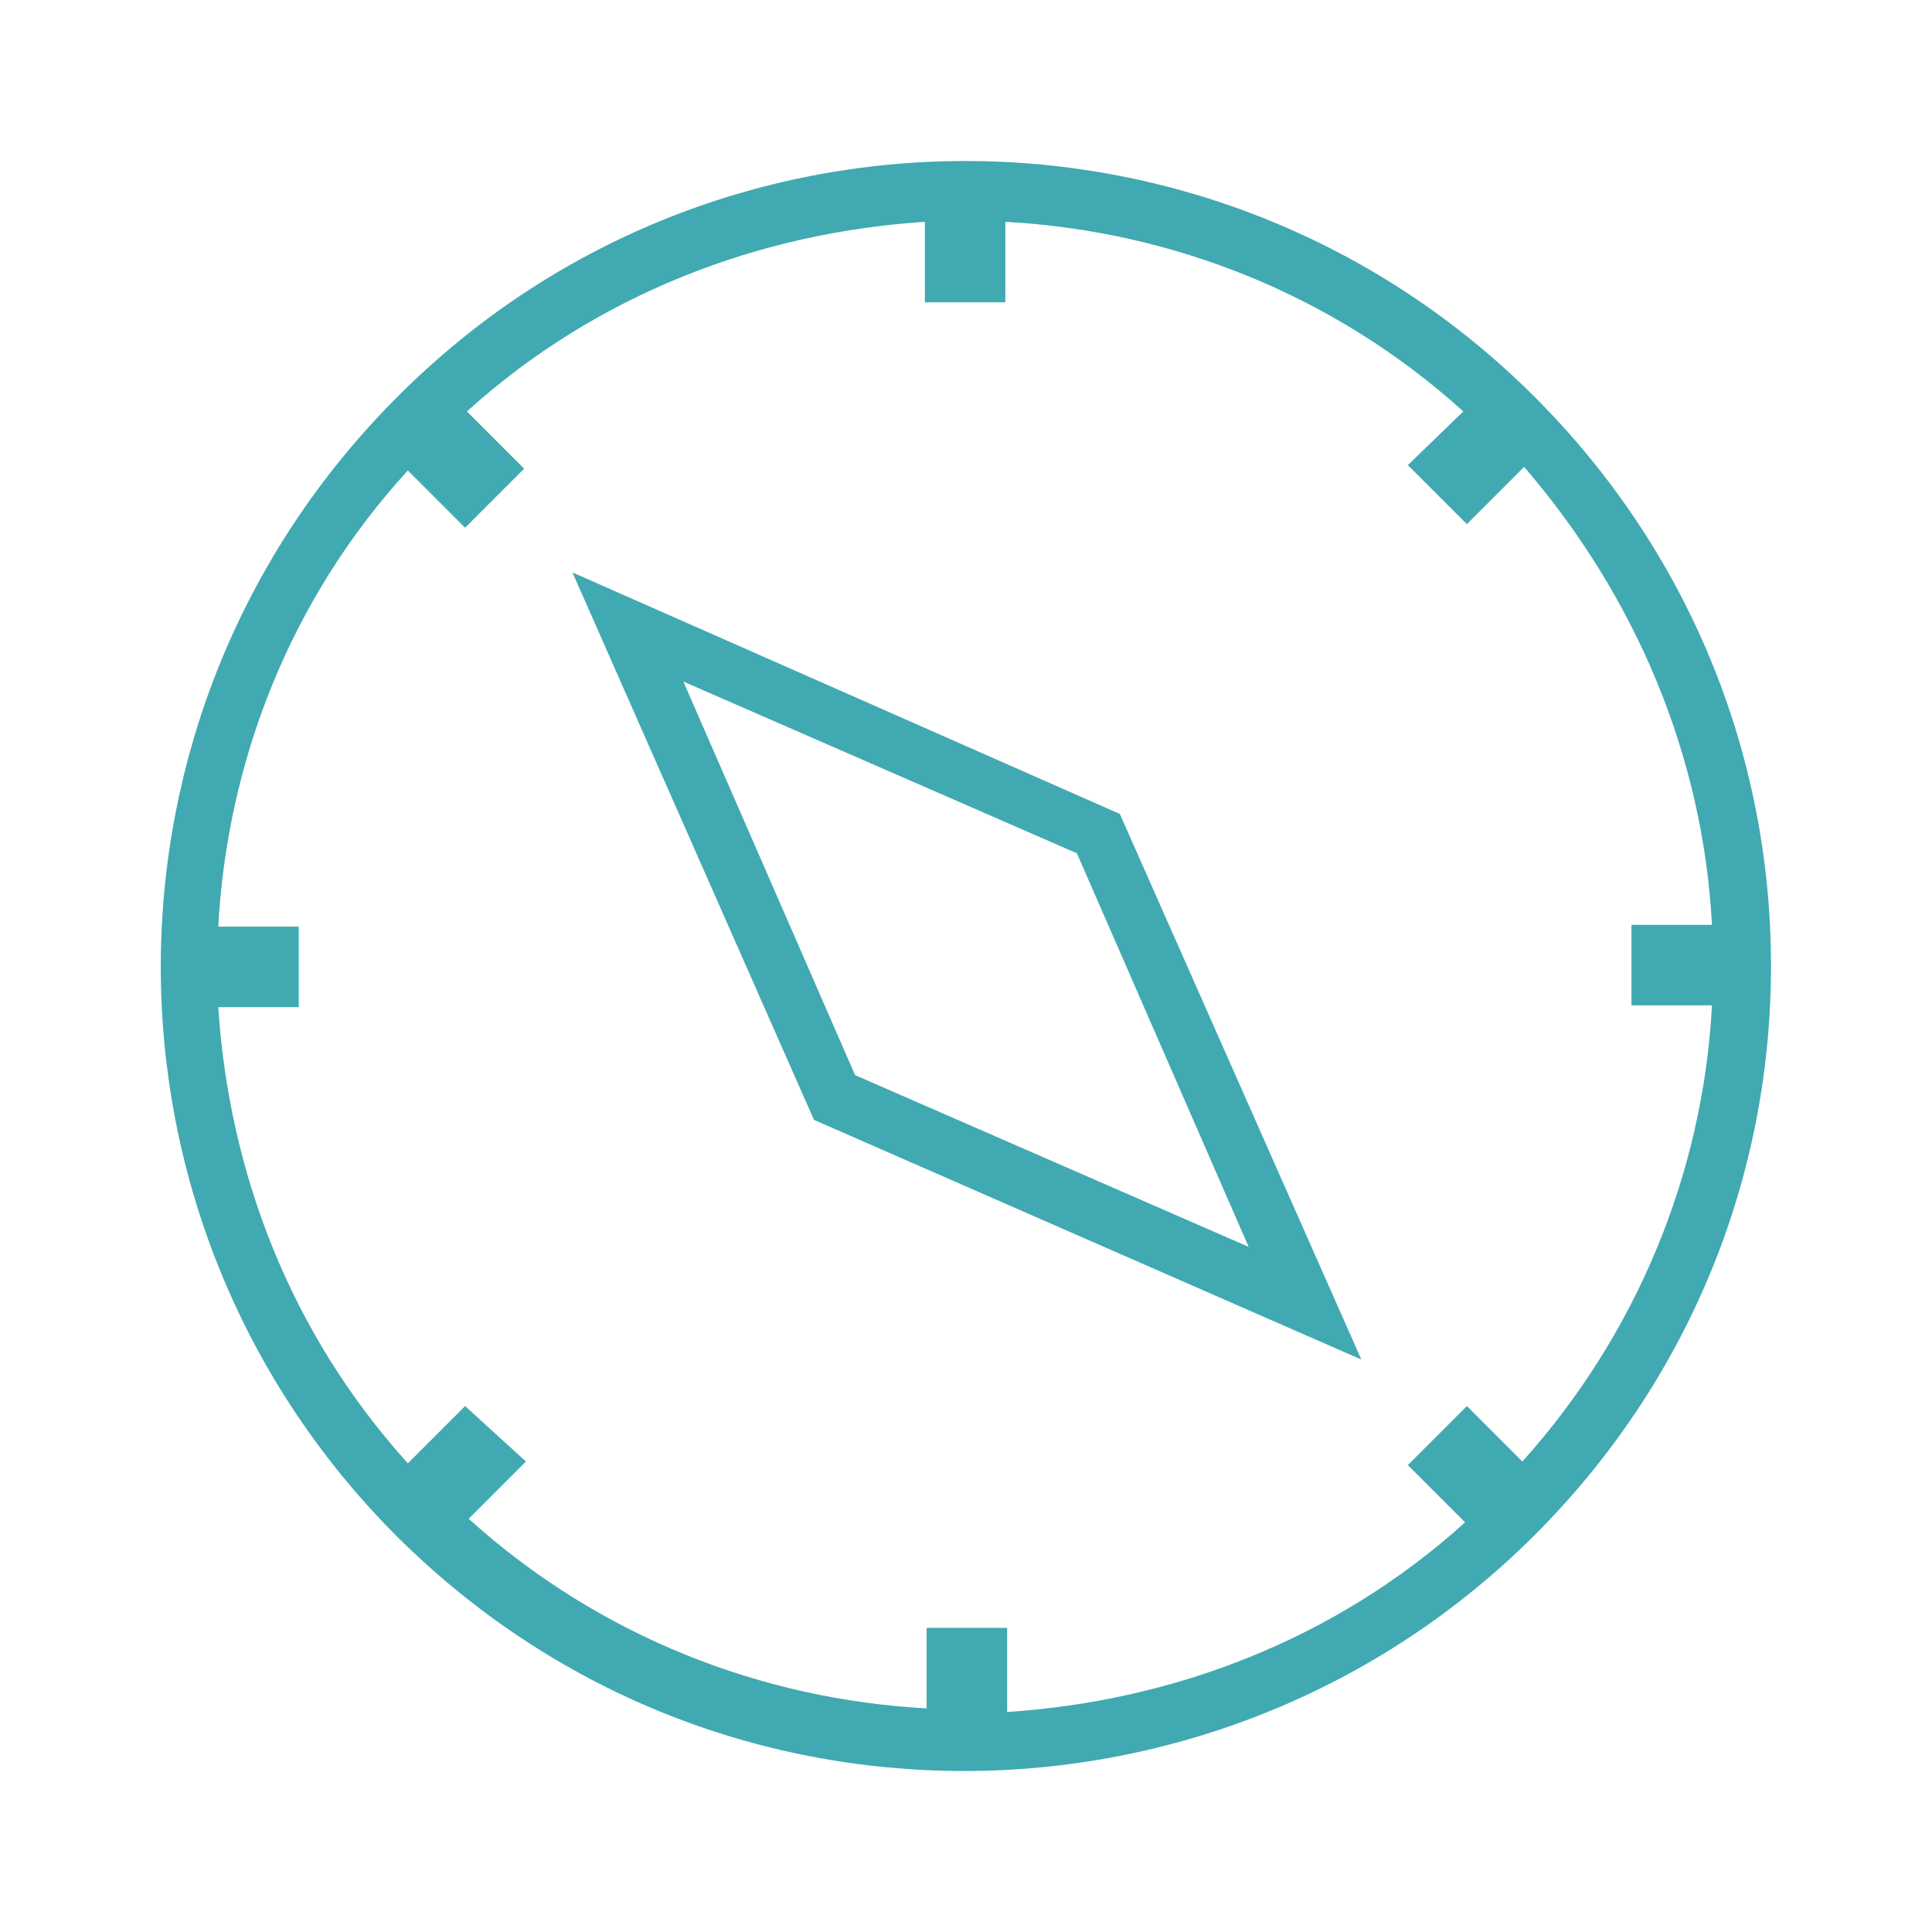
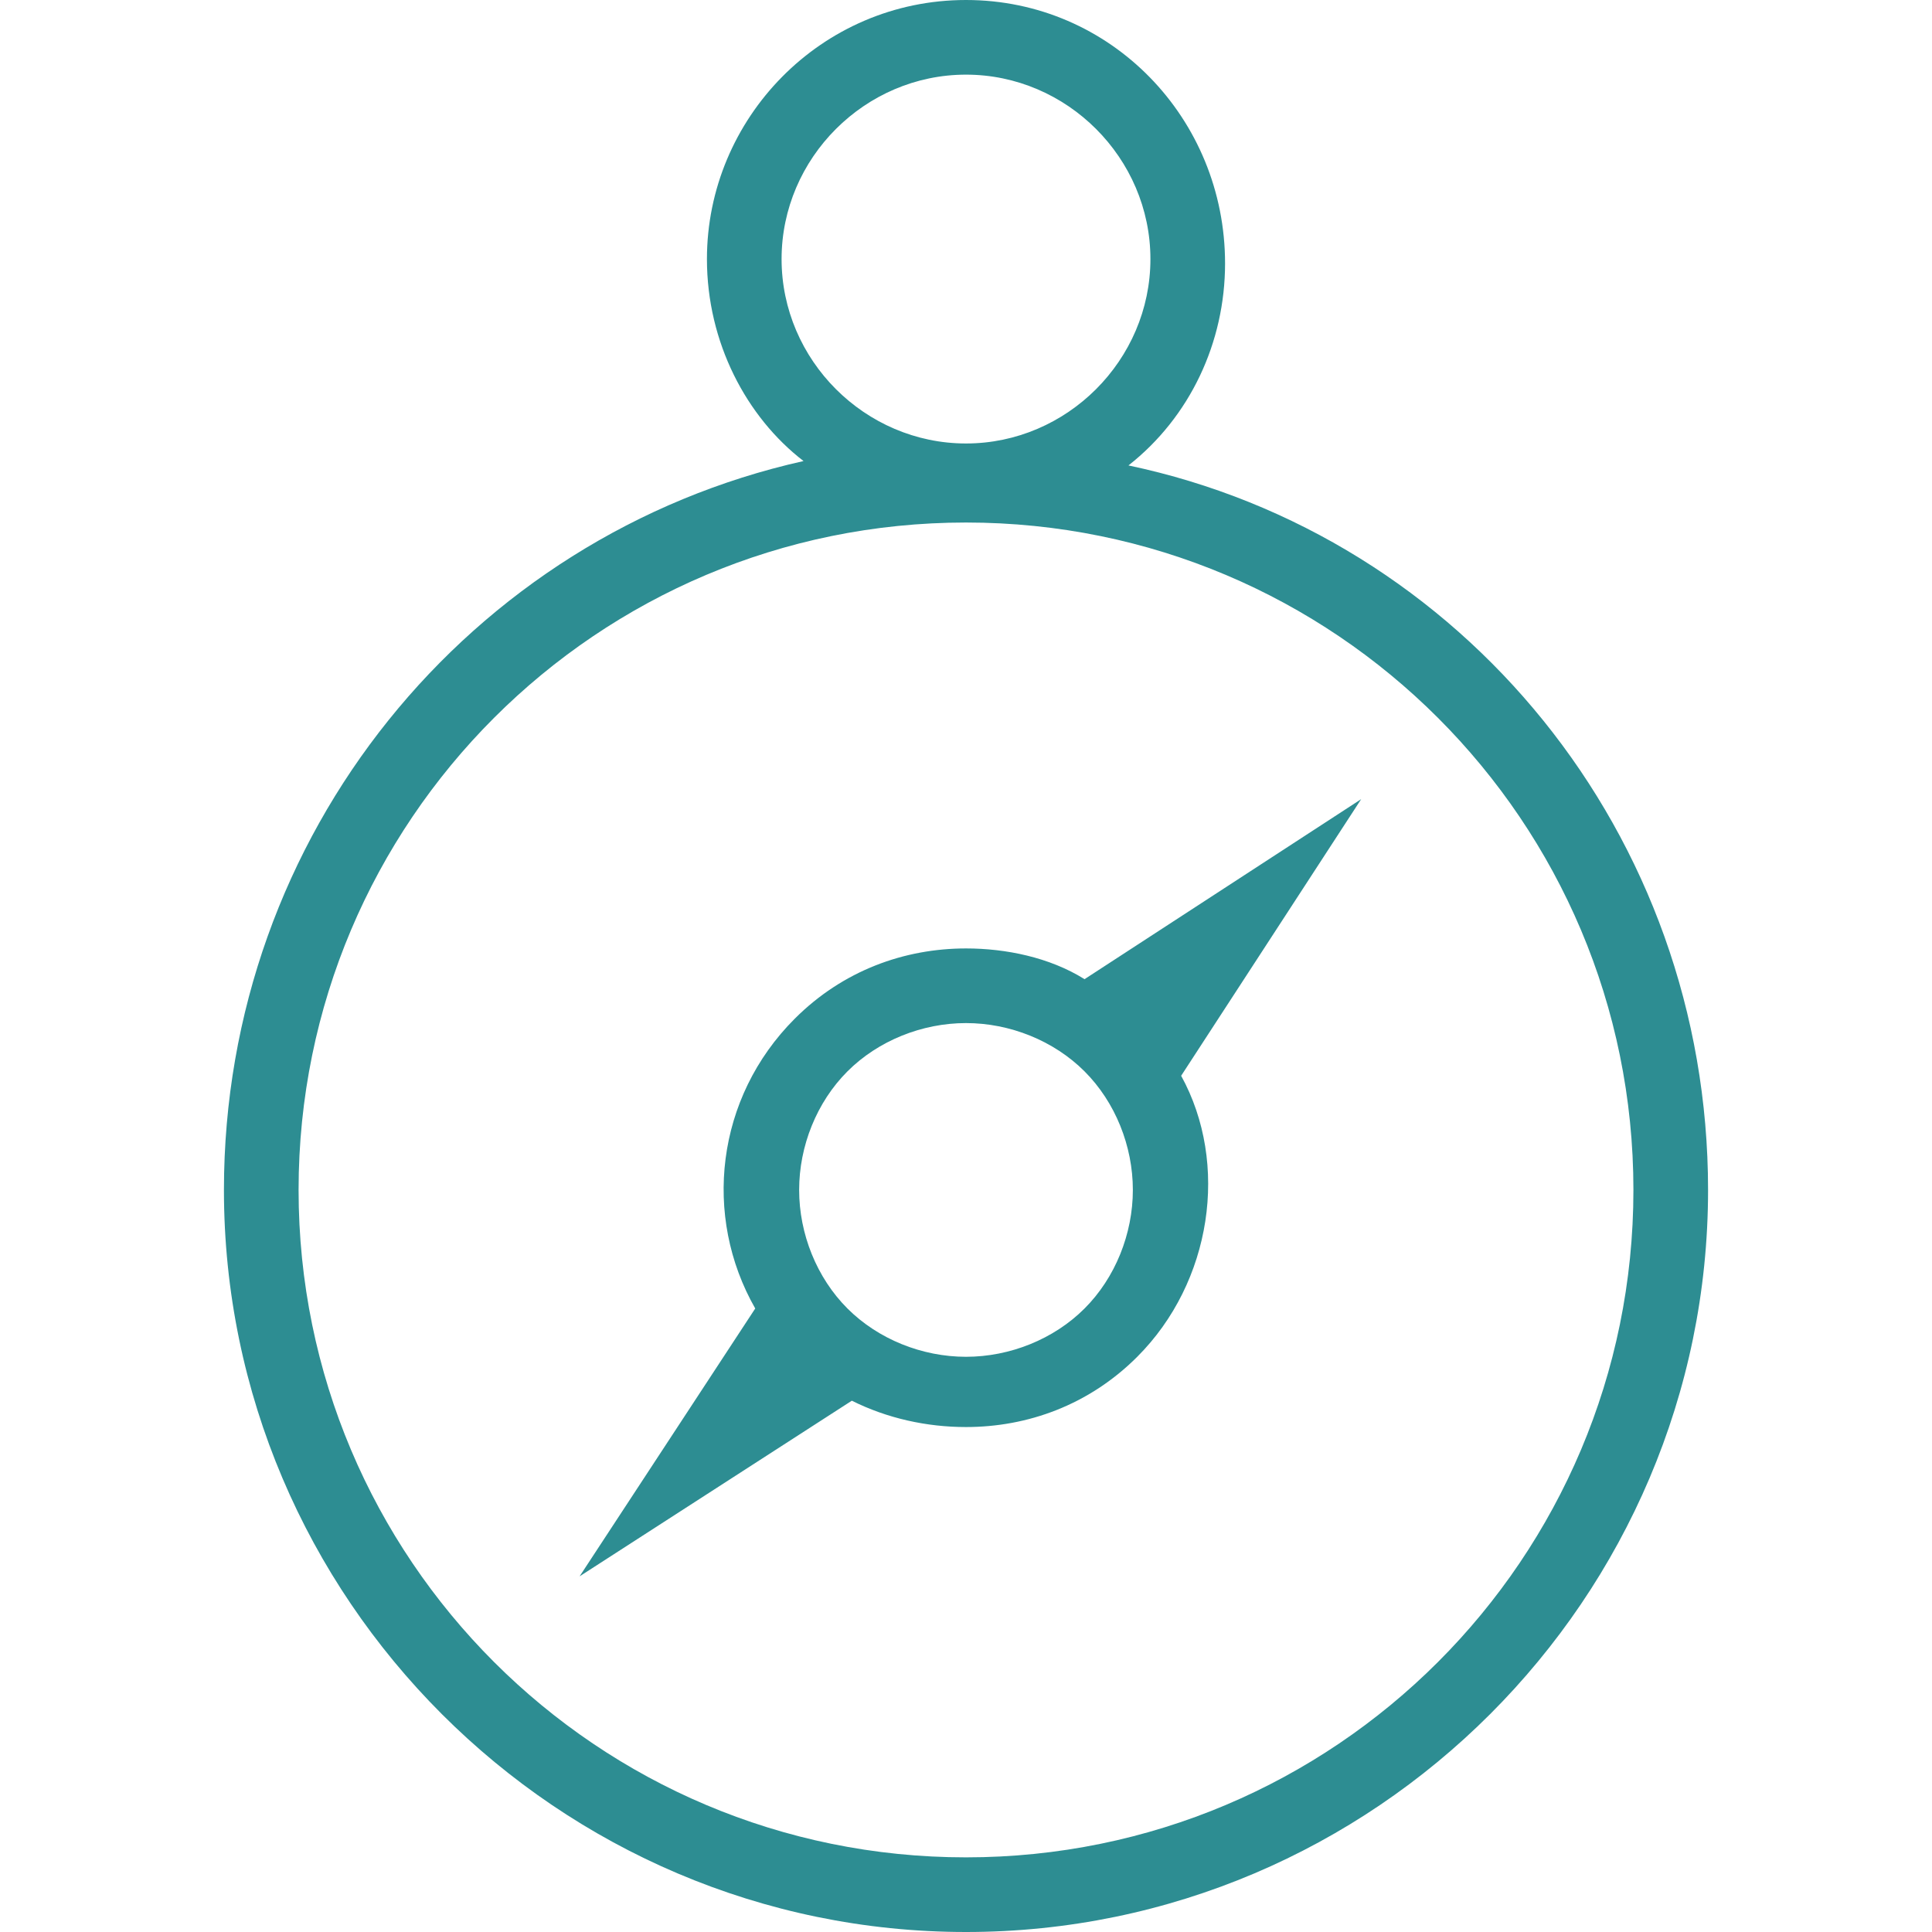
- <svg xmlns="http://www.w3.org/2000/svg" version="1.1" id="Слой_1" x="0px" y="0px" viewBox="0 0 108 108" style="enable-background:new 0 0 108 108;" xml:space="preserve">
+ <svg xmlns="http://www.w3.org/2000/svg" version="1.1" id="Слой_1" x="0px" y="0px" viewBox="0 0 44 44" style="enable-background:new 0 0 44 44;" xml:space="preserve">
  <style type="text/css">
- 	.st0{fill:#41A9B2;}
+ 	.st0{fill:#2D8D92;}
</style>
-   <g>
-     <path class="st0" d="M22.1,85.8C30.9,94.6,42.3,99,53.9,99c11.5,0,23.1-4.4,31.9-13.2C94.3,77.3,99,66,99,54s-4.7-23.3-13.2-31.8   c-17.6-17.6-46.1-17.6-63.6,0C4.6,39.8,4.6,68.2,22.1,85.8z M95.7,51.7h-4.5v4.5h4.5c-0.5,9.5-4.3,18.5-10.6,25.5L82,78.6l-3.3,3.3   l3.2,3.2c-7.3,6.6-16.4,10-25.6,10.6V91h-4.5v4.5c-9.2-0.5-18.3-4-25.6-10.6l3.2-3.2L26,78.6l-3.2,3.2c-6.6-7.3-10-16.3-10.6-25.5   h4.5v-4.5h-4.5c0.5-9.2,4-18.3,10.6-25.5l3.2,3.2l3.3-3.3l-3.2-3.2c7.3-6.6,16.4-10,25.6-10.6v4.5h4.5v-4.5   c9.2,0.5,18.3,4,25.6,10.6L78.7,26l3.3,3.3l3.2-3.2C91.4,33.3,95.2,42.2,95.7,51.7z M32,32l13.5,30.6l30.6,13.4L62.6,45.5L32,32z    M47.8,60.1l-9.6-22l22,9.6l9.6,22L47.8,60.1z" />
-   </g>
+   <path class="st0" d="M25.7,10.6c1.4-1.1,2.2-2.8,2.2-4.6C27.9,2.7,25.3,0,22,0s-5.9,2.7-5.9,5.9c0,1.9,0.9,3.6,2.2,4.6  C10.7,12.2,5.1,19,5.1,27.1C5.1,36.4,12.7,44,22,44c9.3,0,16.9-7.6,16.9-16.9C38.9,19,33.3,12.2,25.7,10.6z M17.8,5.9  c0-2.3,1.9-4.2,4.2-4.2c2.3,0,4.2,1.9,4.2,4.2c0,2.3-1.9,4.2-4.2,4.2c0,0,0,0,0,0c0,0,0,0,0,0C19.7,10.1,17.8,8.2,17.8,5.9z   M22,42.3c-8.4,0-15.2-6.8-15.2-15.2c0-8.4,6.8-15.2,15.2-15.2c0,0,0,0,0,0c0,0,0,0,0,0c8.4,0,15.2,6.8,15.2,15.2  C37.2,35.5,30.4,42.3,22,42.3z M24.7,22.3c-0.8-0.5-1.8-0.7-2.7-0.7c-1.4,0-2.8,0.5-3.9,1.6c-1.8,1.8-2.1,4.5-0.9,6.6l-4,6.1l6.2-4  c0.8,0.4,1.7,0.6,2.6,0.6c1.4,0,2.8-0.5,3.9-1.6c1.7-1.7,2.1-4.4,1-6.4l4.1-6.3L24.7,22.3z M24.7,29.8C24,30.5,23,30.9,22,30.9  c-1,0-2-0.4-2.7-1.1c-0.7-0.7-1.1-1.7-1.1-2.7c0-1,0.4-2,1.1-2.7c0.7-0.7,1.7-1.1,2.7-1.1c1,0,2,0.4,2.7,1.1  c0.7,0.7,1.1,1.7,1.1,2.7C25.8,28.1,25.4,29.1,24.7,29.8z" />
</svg>
